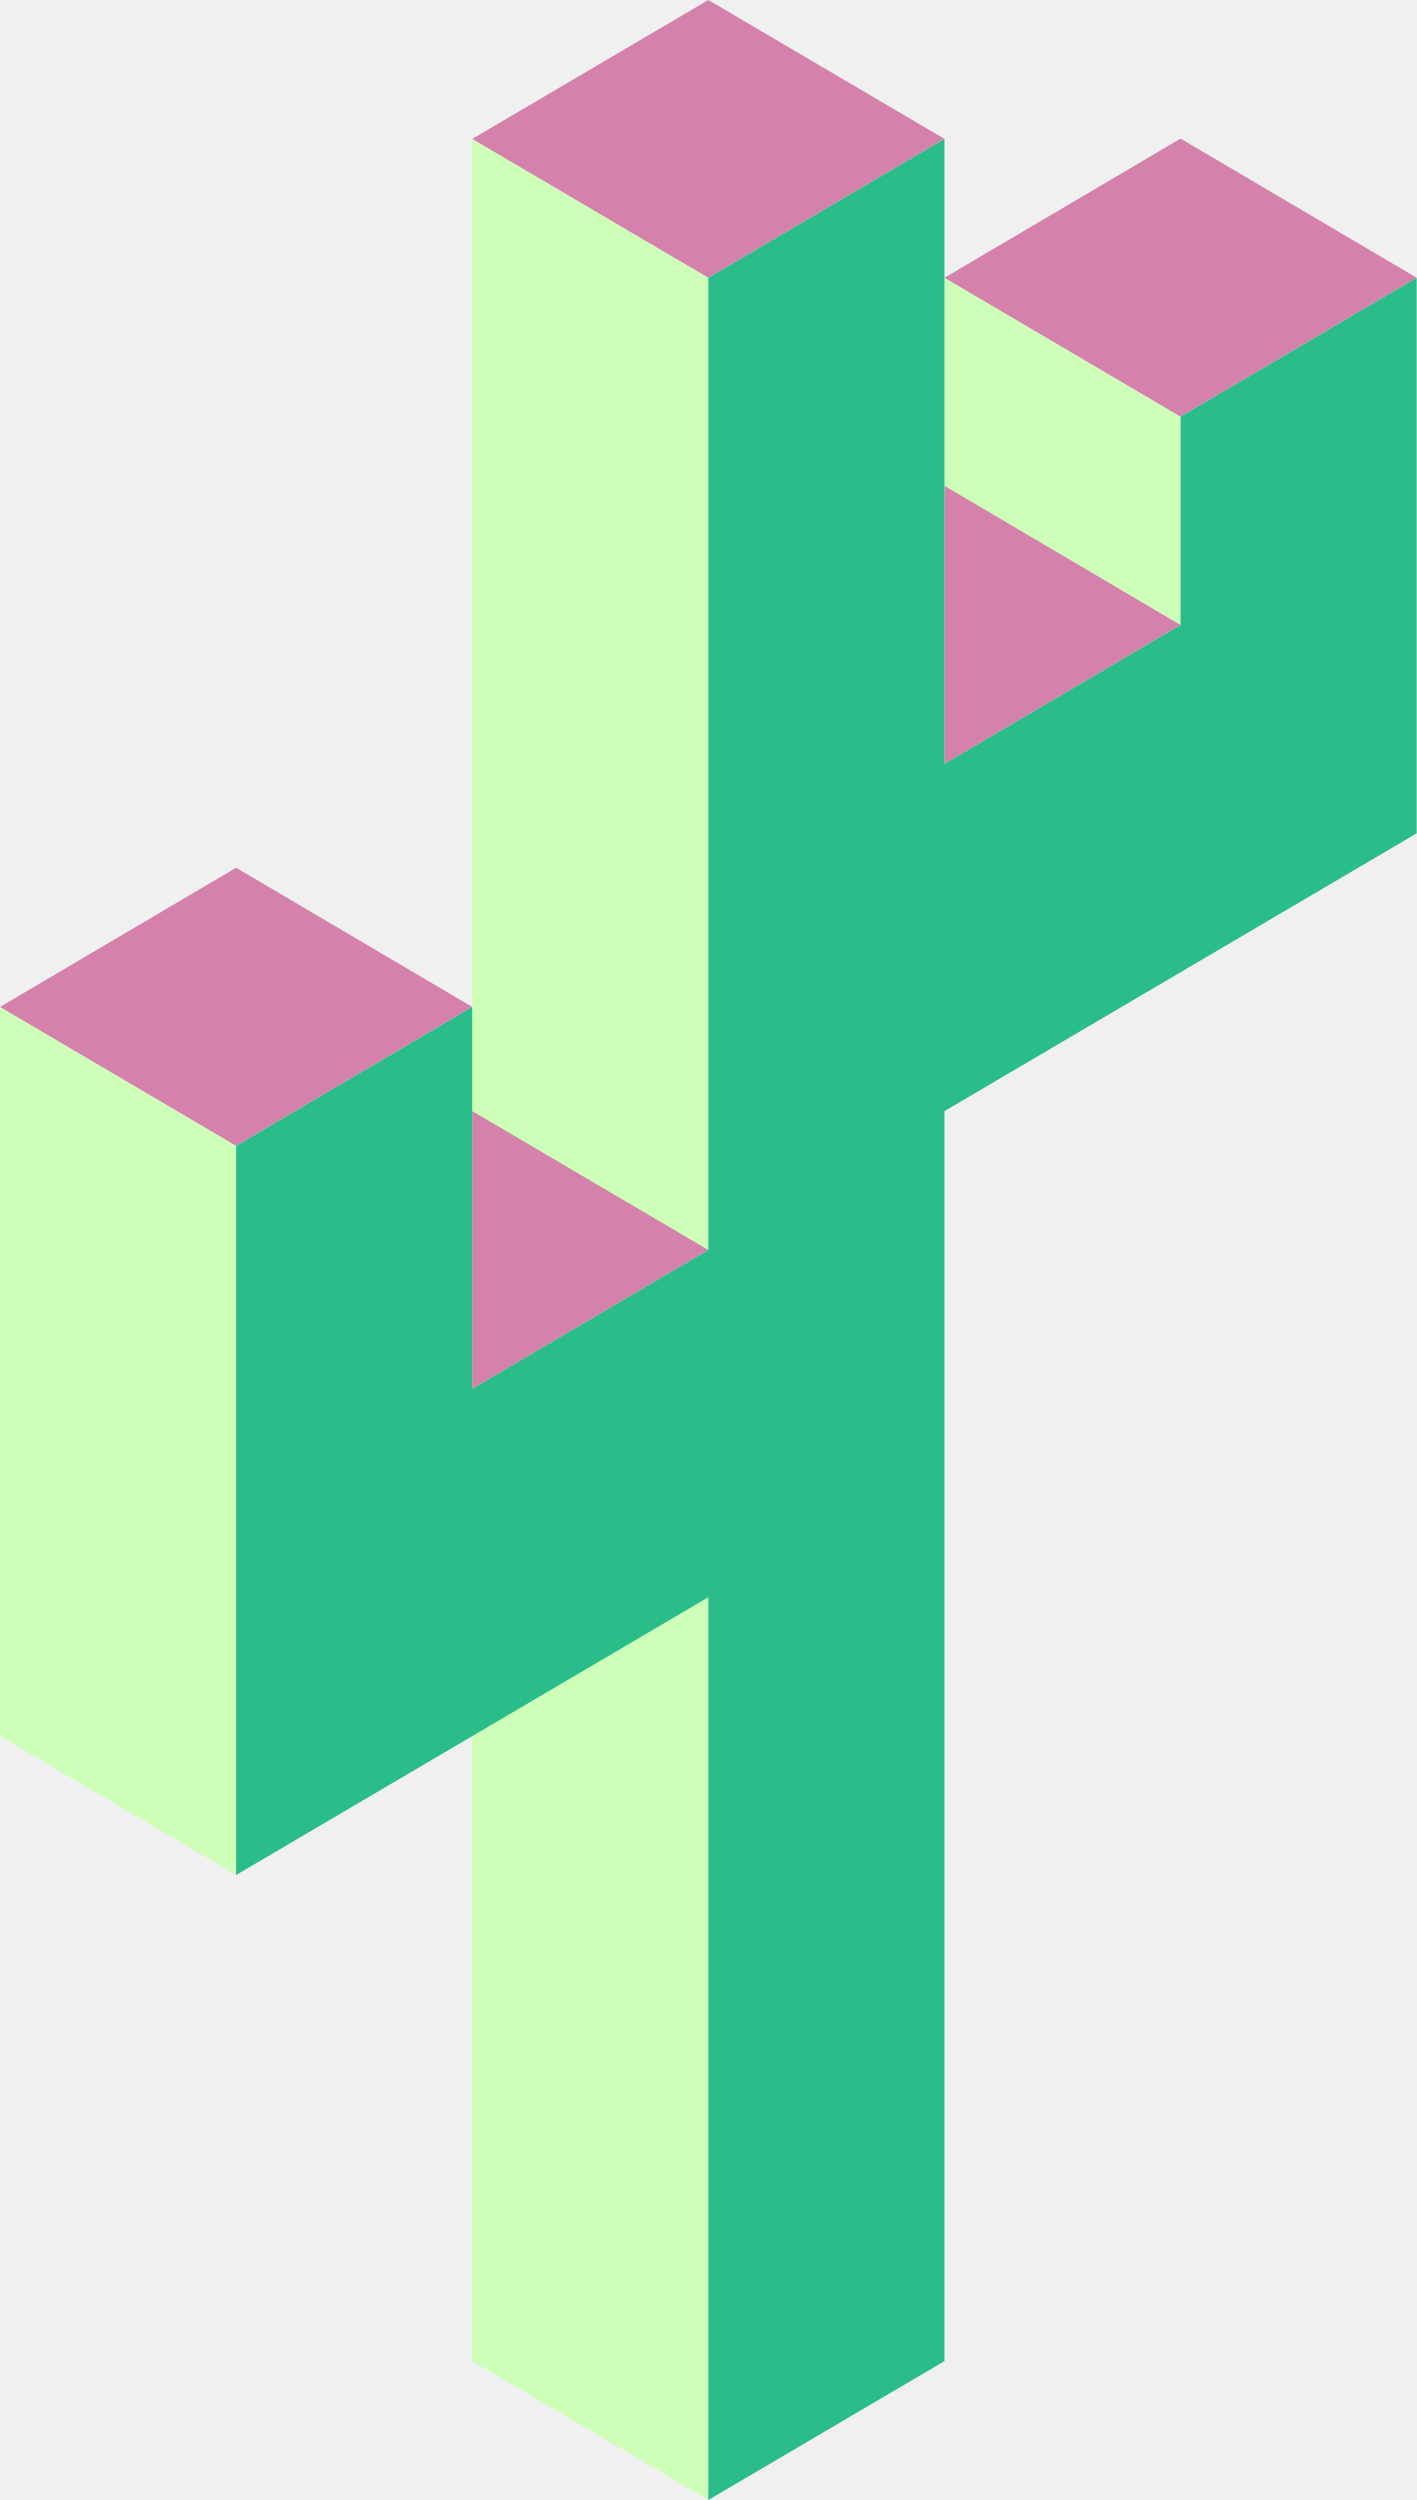
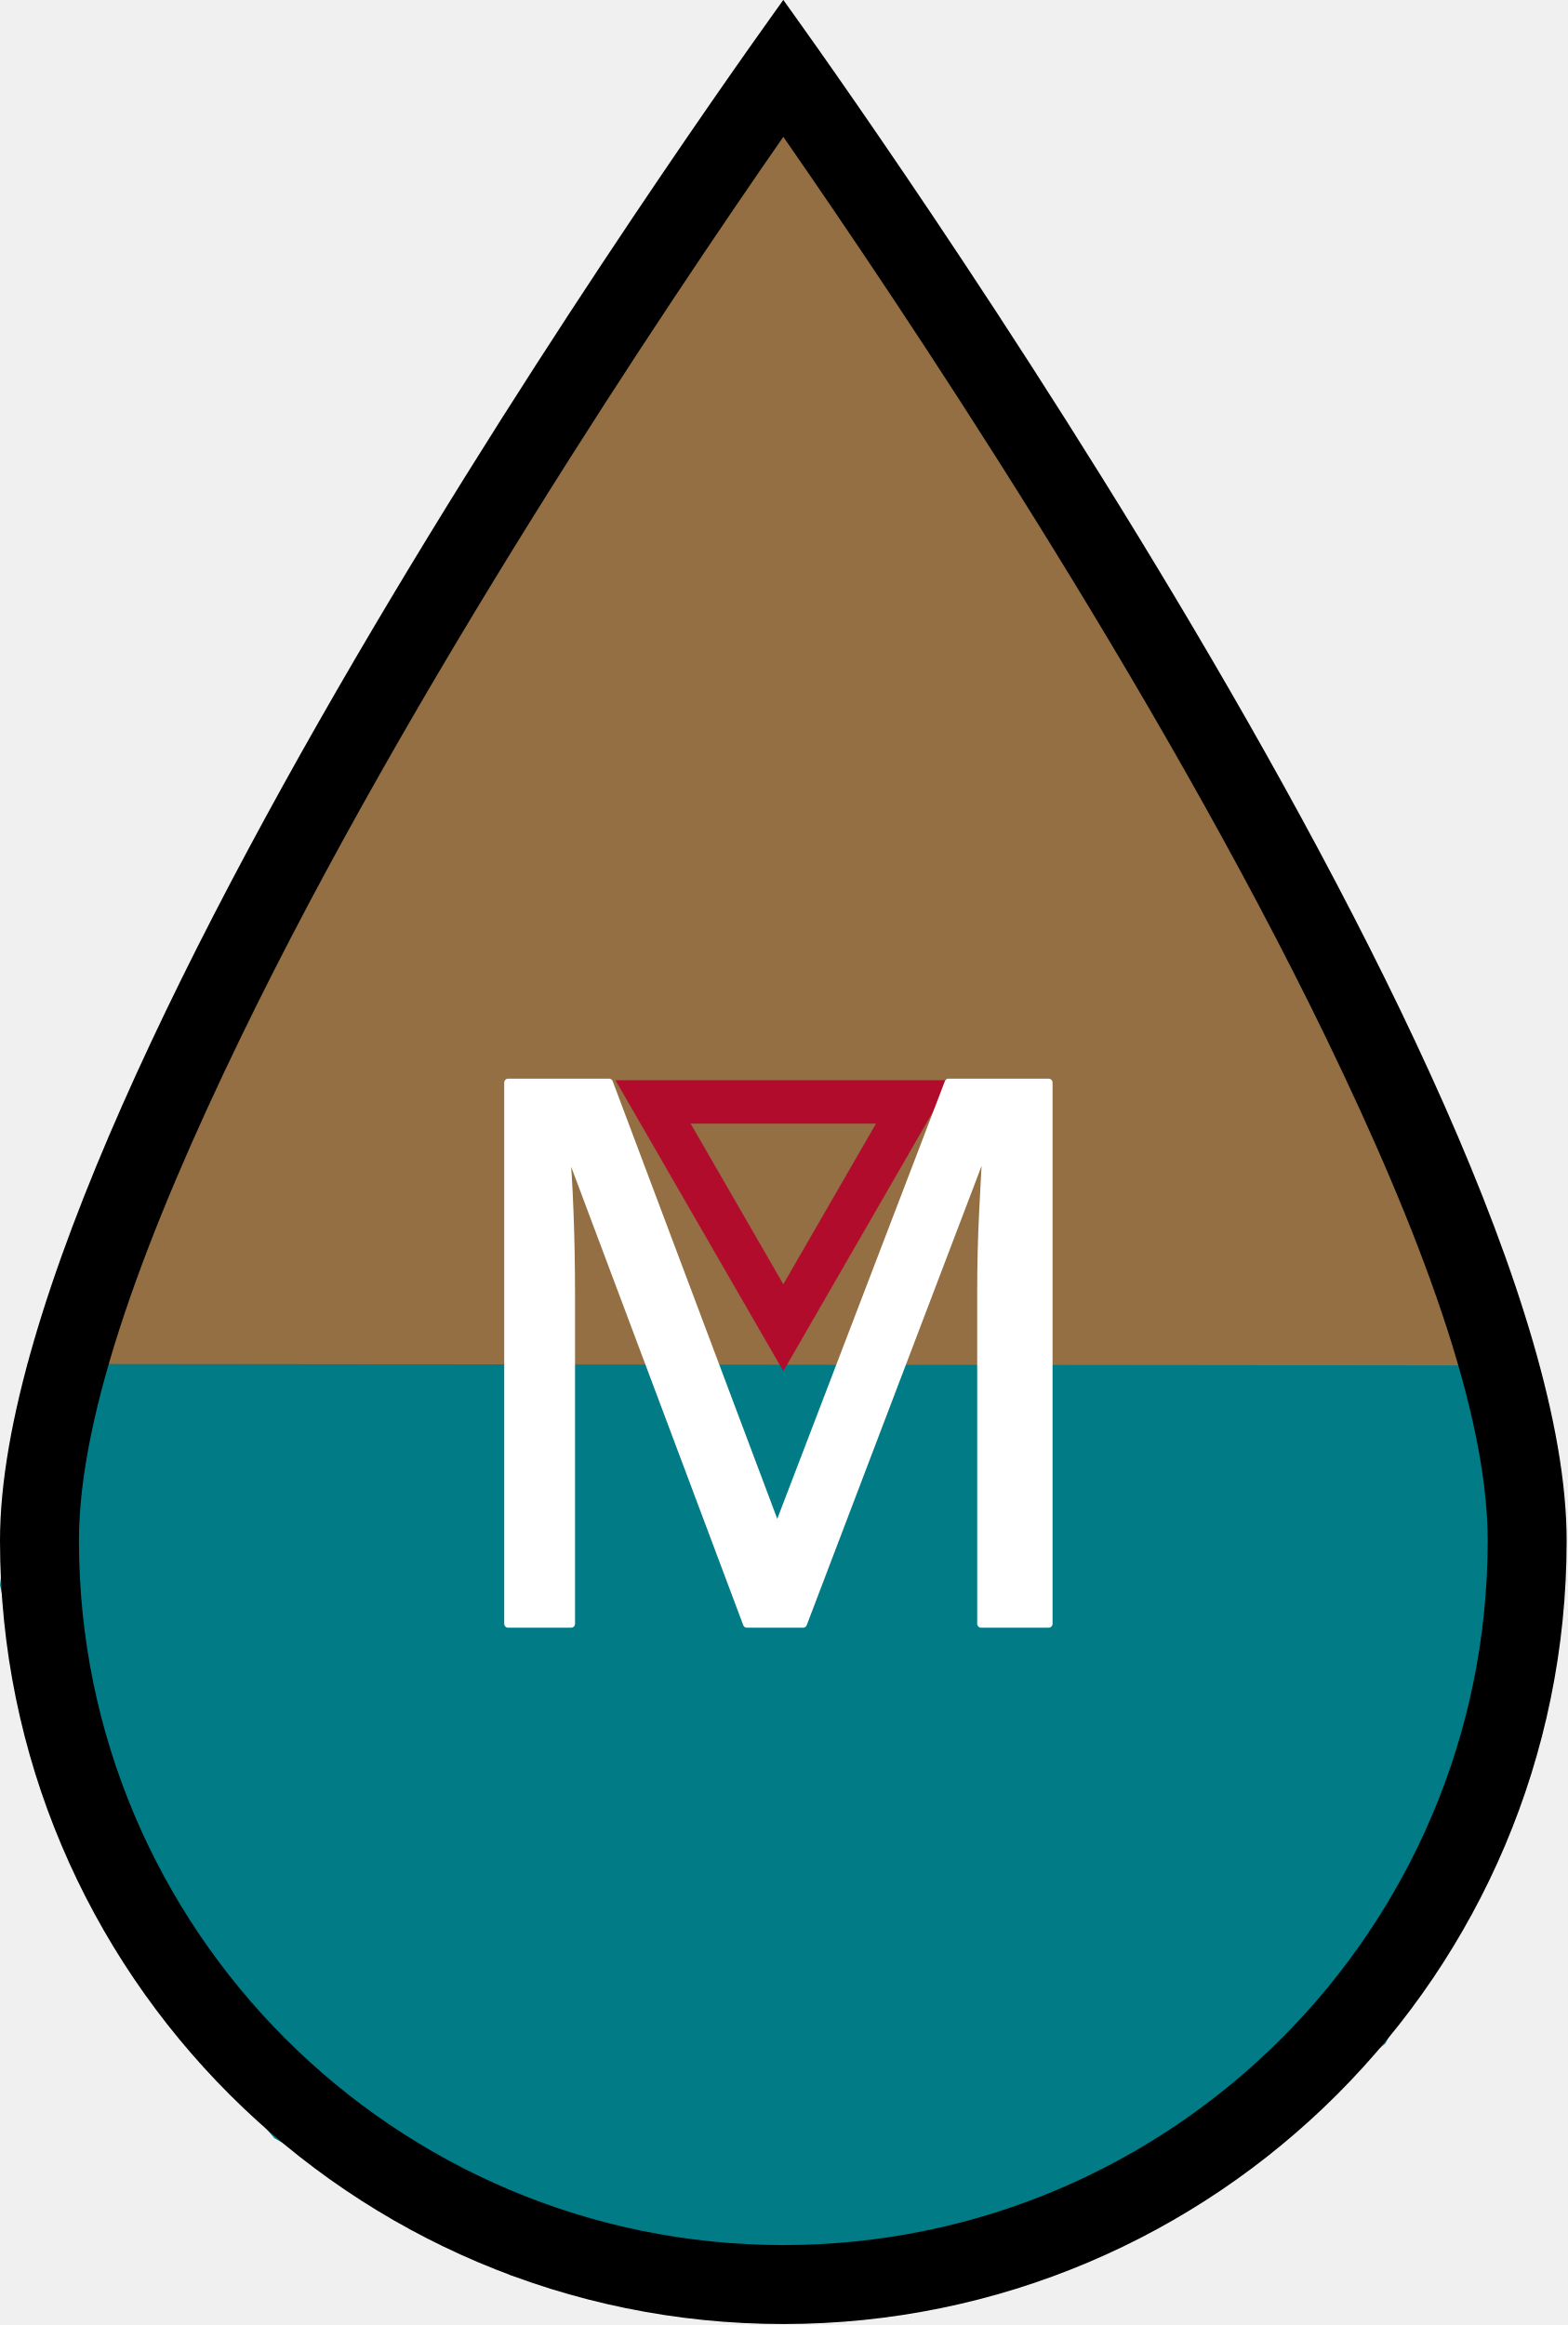
- <svg xmlns="http://www.w3.org/2000/svg" fill="none" viewBox="0 0 272 480">
-   <path fill="#cdffb8" d="M181.334 93.333v-40L226.667 80v40zM136.001 53.333 90.667 26.667v426.666L136.001 480zM45.333 220 0 193.334v140L45.333 360z" />
-   <path fill="#d482ab" d="M90.667 26.667 136.001 0l45.333 26.667-45.333 26.666zM181.334 53.33l45.333-26.72L272 53.33 226.667 80zM136 240l-45.333-26.67v53.34zM0 193.33l45.333-26.72 45.334 26.72L45.333 220zM181.334 93.277 226.667 120l-45.333 26.67z" />
-   <path fill="#2abc89" d="m136 53.333 45.333-26.666v120L226.667 120V80L272 53.333V160l-90.667 53.333v240L136 480V306.667L45.334 360V220l45.333-26.667v73.334L136 240z" />
+ <svg xmlns="http://www.w3.org/2000/svg" width="100%" height="100%" viewBox="0 0 827 1227" version="1.1" xml:space="preserve" style="fill-rule:evenodd;clip-rule:evenodd;stroke-linejoin:round;stroke-miterlimit:2;">
+   <g transform="matrix(1,0,0,1,-1183.778,-1867.072)">
+     <g transform="matrix(0.804253,0,0,0.804253,328.0533,503.8642)">
+       <path d="M1162,2400L1364.164,2023L1578,1695L1818.001,2083L1993,2400L2076,2616L1973,2757L1258,2717L1076,2648L1162,2400Z" style="fill:rgb(147,111,67);" />
+     </g>
+     <g transform="matrix(0.804253,0,0,0.804253,328.0533,503.8642)">
+       <path d="M1082,2590L2071,2591L2085,2716L2067,2858L1973,3036L1829,3150L1709,3197L1554,3219L1399,3188L1244,3098L1149,2988L1088,2854L1064,2735L1082,2590Z" style="fill:rgb(1,123,134);" />
+     </g>
+     <g transform="matrix(0.804253,0,0,0.804253,562.895,325.3202)">
+       <path d="M1286,1917C1286,1917 1800,2624.7 1800,2928C1800,3211.684 1569.684,3442 1286,3442C1002.316,3442 772,3211.684 772,2928C772,2624.7 1286,1917 1286,1917ZM1286,2006.787C1208.677,2118.098 1041.313,2367.84 929.653,2598.447C868.939,2723.839 823.808,2842.699 823.808,2928C823.808,3183.091 1030.909,3390.192 1286,3390.192C1541.091,3390.192 1748.192,3183.091 1748.192,2928C1748.192,2842.699 1703.061,2723.839 1642.347,2598.447C1530.687,2367.84 1363.323,2118.098 1286,2006.787Z" />
+     </g>
+     <g transform="matrix(-1.036055,-0,0,-1.323649,3233.612,5845.541)">
+       <path d="M1579.5,2459L1665,2575L1494,2575L1579.5,2459ZM1579.5,2493.646L1532.297,2557.687L1626.703,2557.687L1579.5,2493.646Z" style="fill:rgb(178,12,45);" />
+     </g>
+     <g transform="matrix(1,0,0,1,-20.83617,-111)">
+       <g transform="matrix(400,0,0,400,1801.6,2835)">
+             </g>
+       <text x="1434px" y="2835px" style="font-family:'STHeitiTC-Medium', 'Heiti TC';font-size:400px;fill:white;stroke:white;stroke-width:4.17px;">M</text>
+     </g>
+   </g>
</svg>
